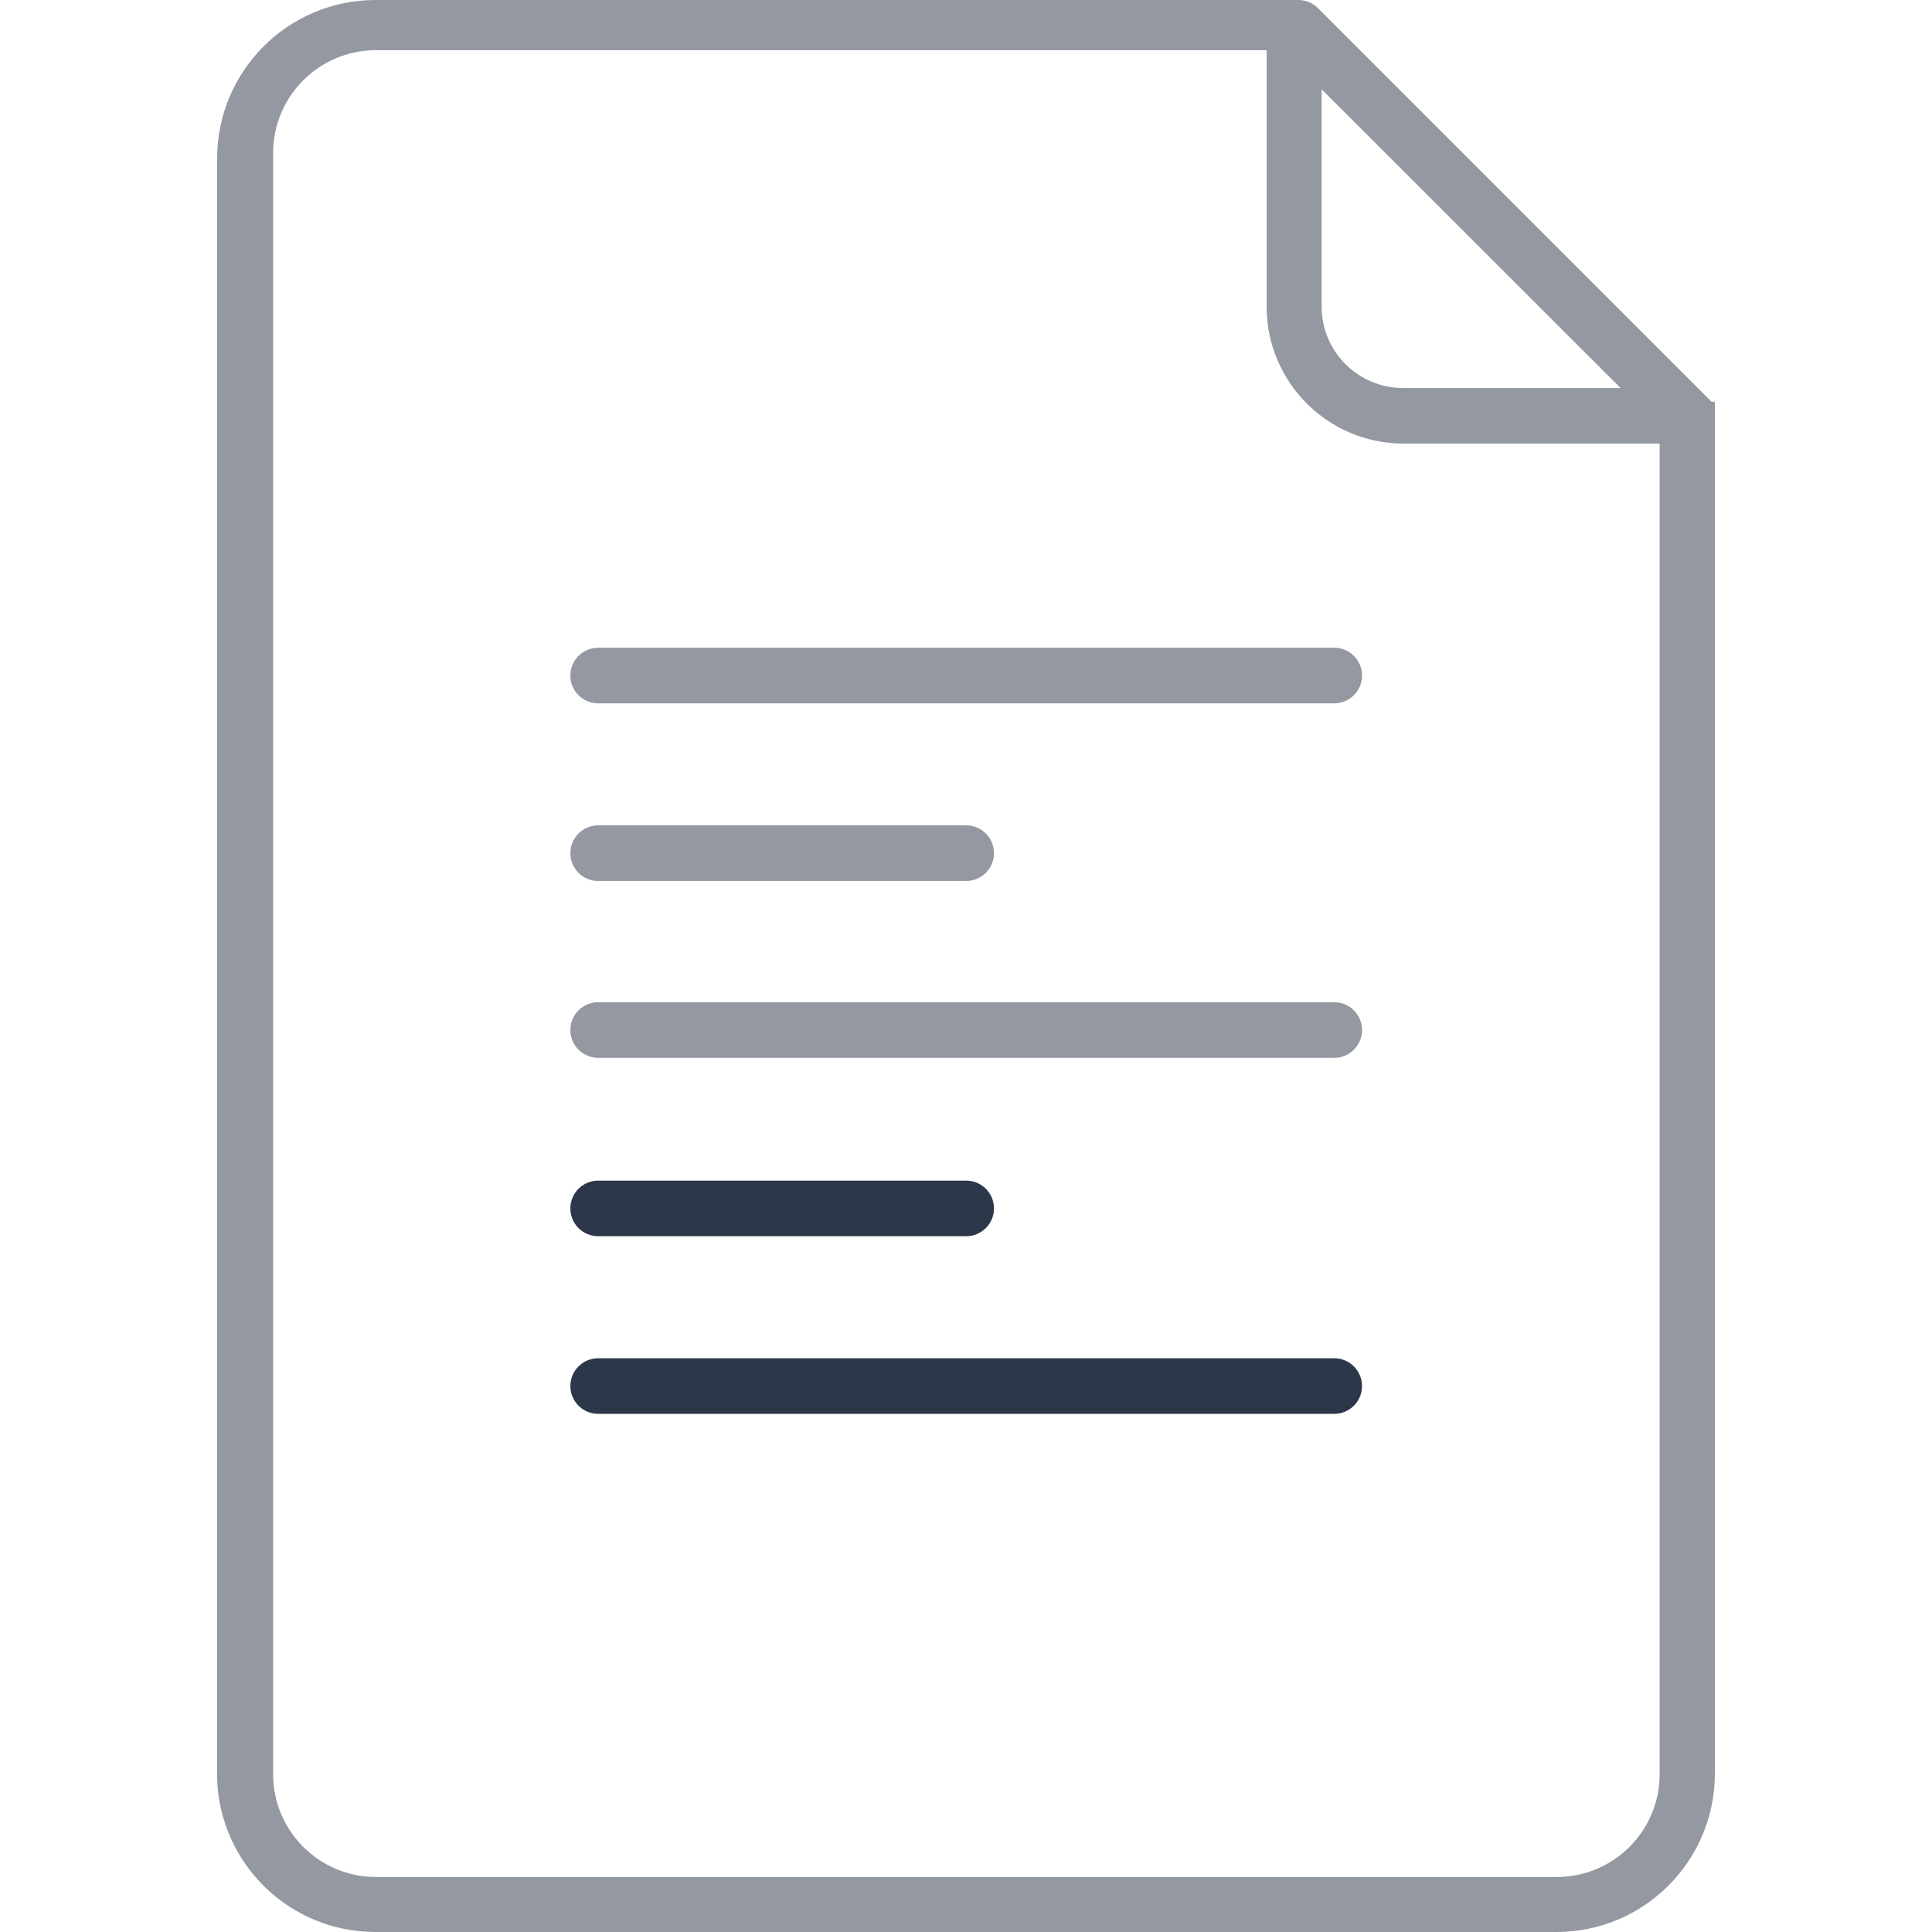
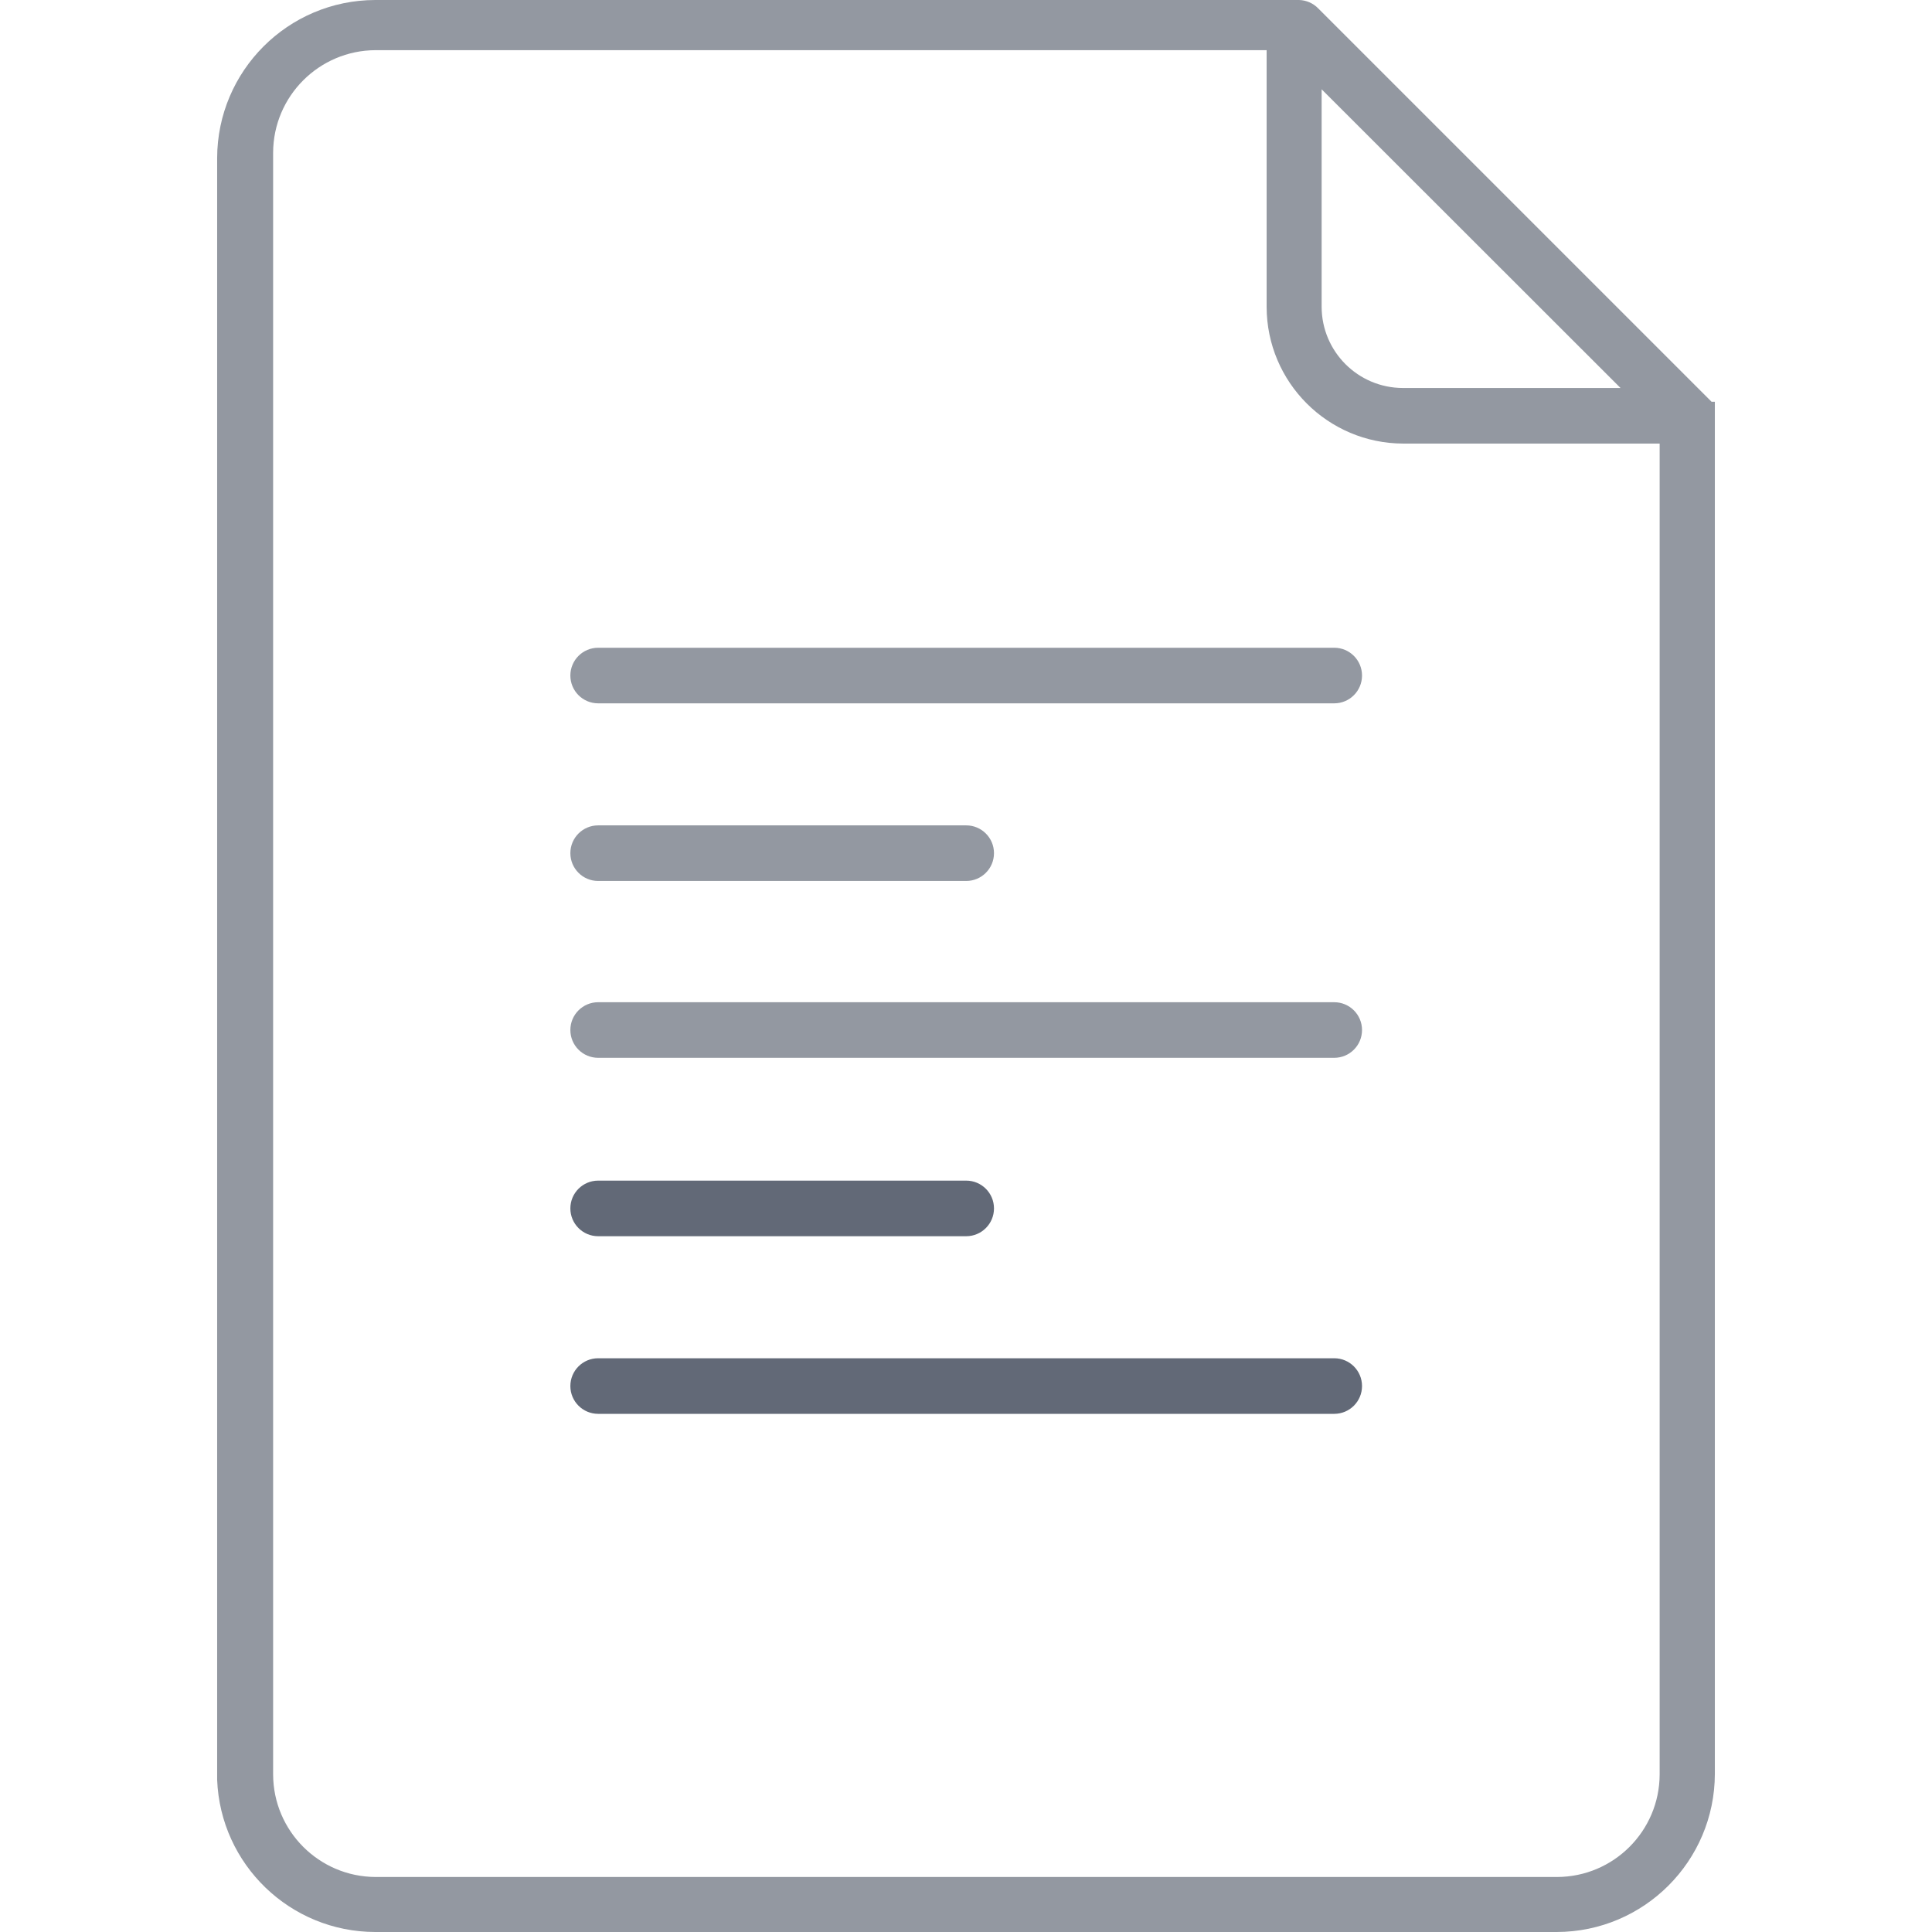
<svg xmlns="http://www.w3.org/2000/svg" viewBox="0 0 398.96 398.96" width="35" height="35">
  <path d="M199.52 170.44h-76a5.74 5.74 0 0 0 0 11.48h76a5.74 5.74 0 0 0 0-11.48zM275.52 133.76h-152a5.74 5.74 0 0 0 0 11.48h152a5.74 5.74 0 0 0 0-11.48zM275.52 206.96h-152a5.74 5.74 0 0 0 0 11.48h152a5.74 5.74 0 0 0 0-11.48z" fill="#9398a1" />
  <path d="M353.44 82.96l-81.2-81.2a5.719 5.719 0 0 0-4-1.76H77.48C59.472.044 44.884 14.632 44.84 32.64v334.88c.687 17.538 15.089 31.411 32.64 31.44h244c18.008-.044 32.596-14.632 32.64-32.64V82.96h-.68zm-80.52-64.52l61.72 61.68h-44.96c-9.247-.022-16.738-7.513-16.76-16.76V18.44zm69.8 348c-.044 11.668-9.492 21.116-21.16 21.16h-244c-11.668-.044-21.116-9.492-21.16-21.16V31.52c.044-11.668 9.492-21.116 21.16-21.16h184V63.4c.044 15.556 12.644 28.156 28.2 28.2h52.96v274.84z" fill="#9398a1" />
-   <path d="M199.52 243.8h-76a5.74 5.74 0 0 0 0 11.48h76a5.74 5.74 0 0 0 0-11.48zM275.52 280.48h-152a5.74 5.74 0 0 0 0 11.48h152a5.74 5.74 0 0 0 0-11.48z" fill="#2c374a" />
+   <path d="M199.52 243.8h-76a5.74 5.74 0 0 0 0 11.48h76a5.74 5.74 0 0 0 0-11.48zM275.52 280.48h-152a5.74 5.74 0 0 0 0 11.48h152a5.74 5.74 0 0 0 0-11.48z" fill="#626977" />
</svg>
